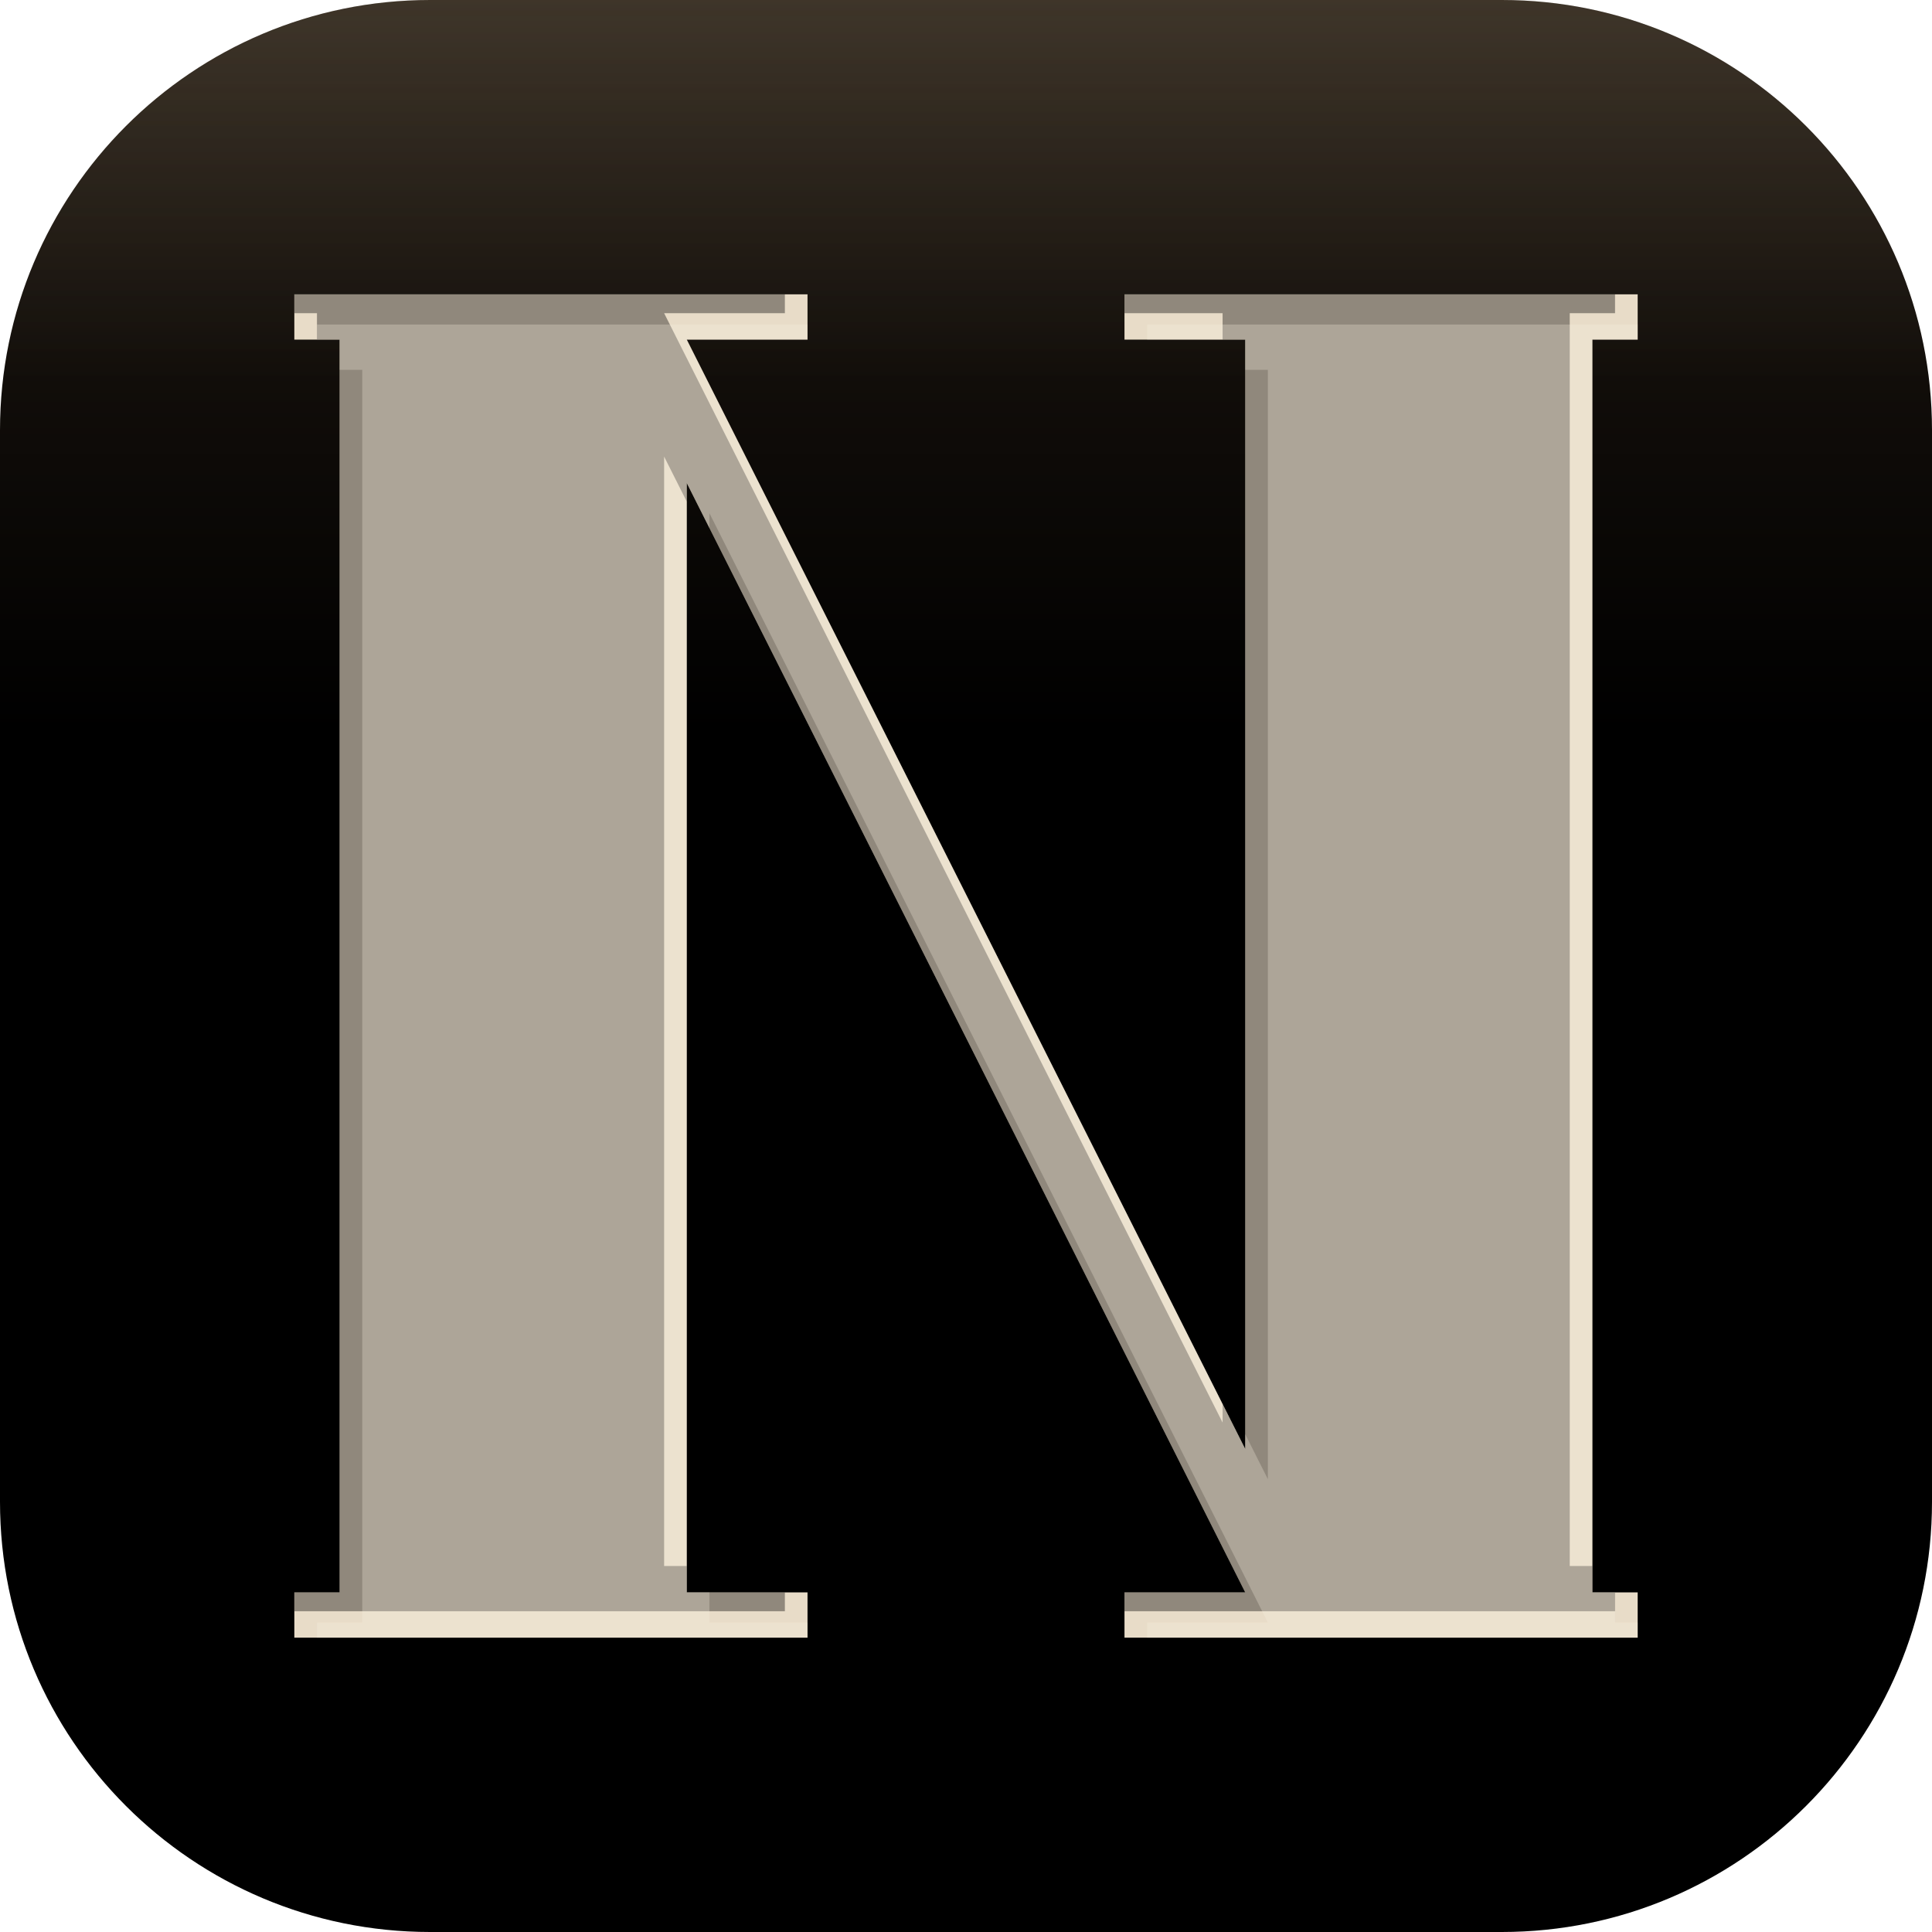
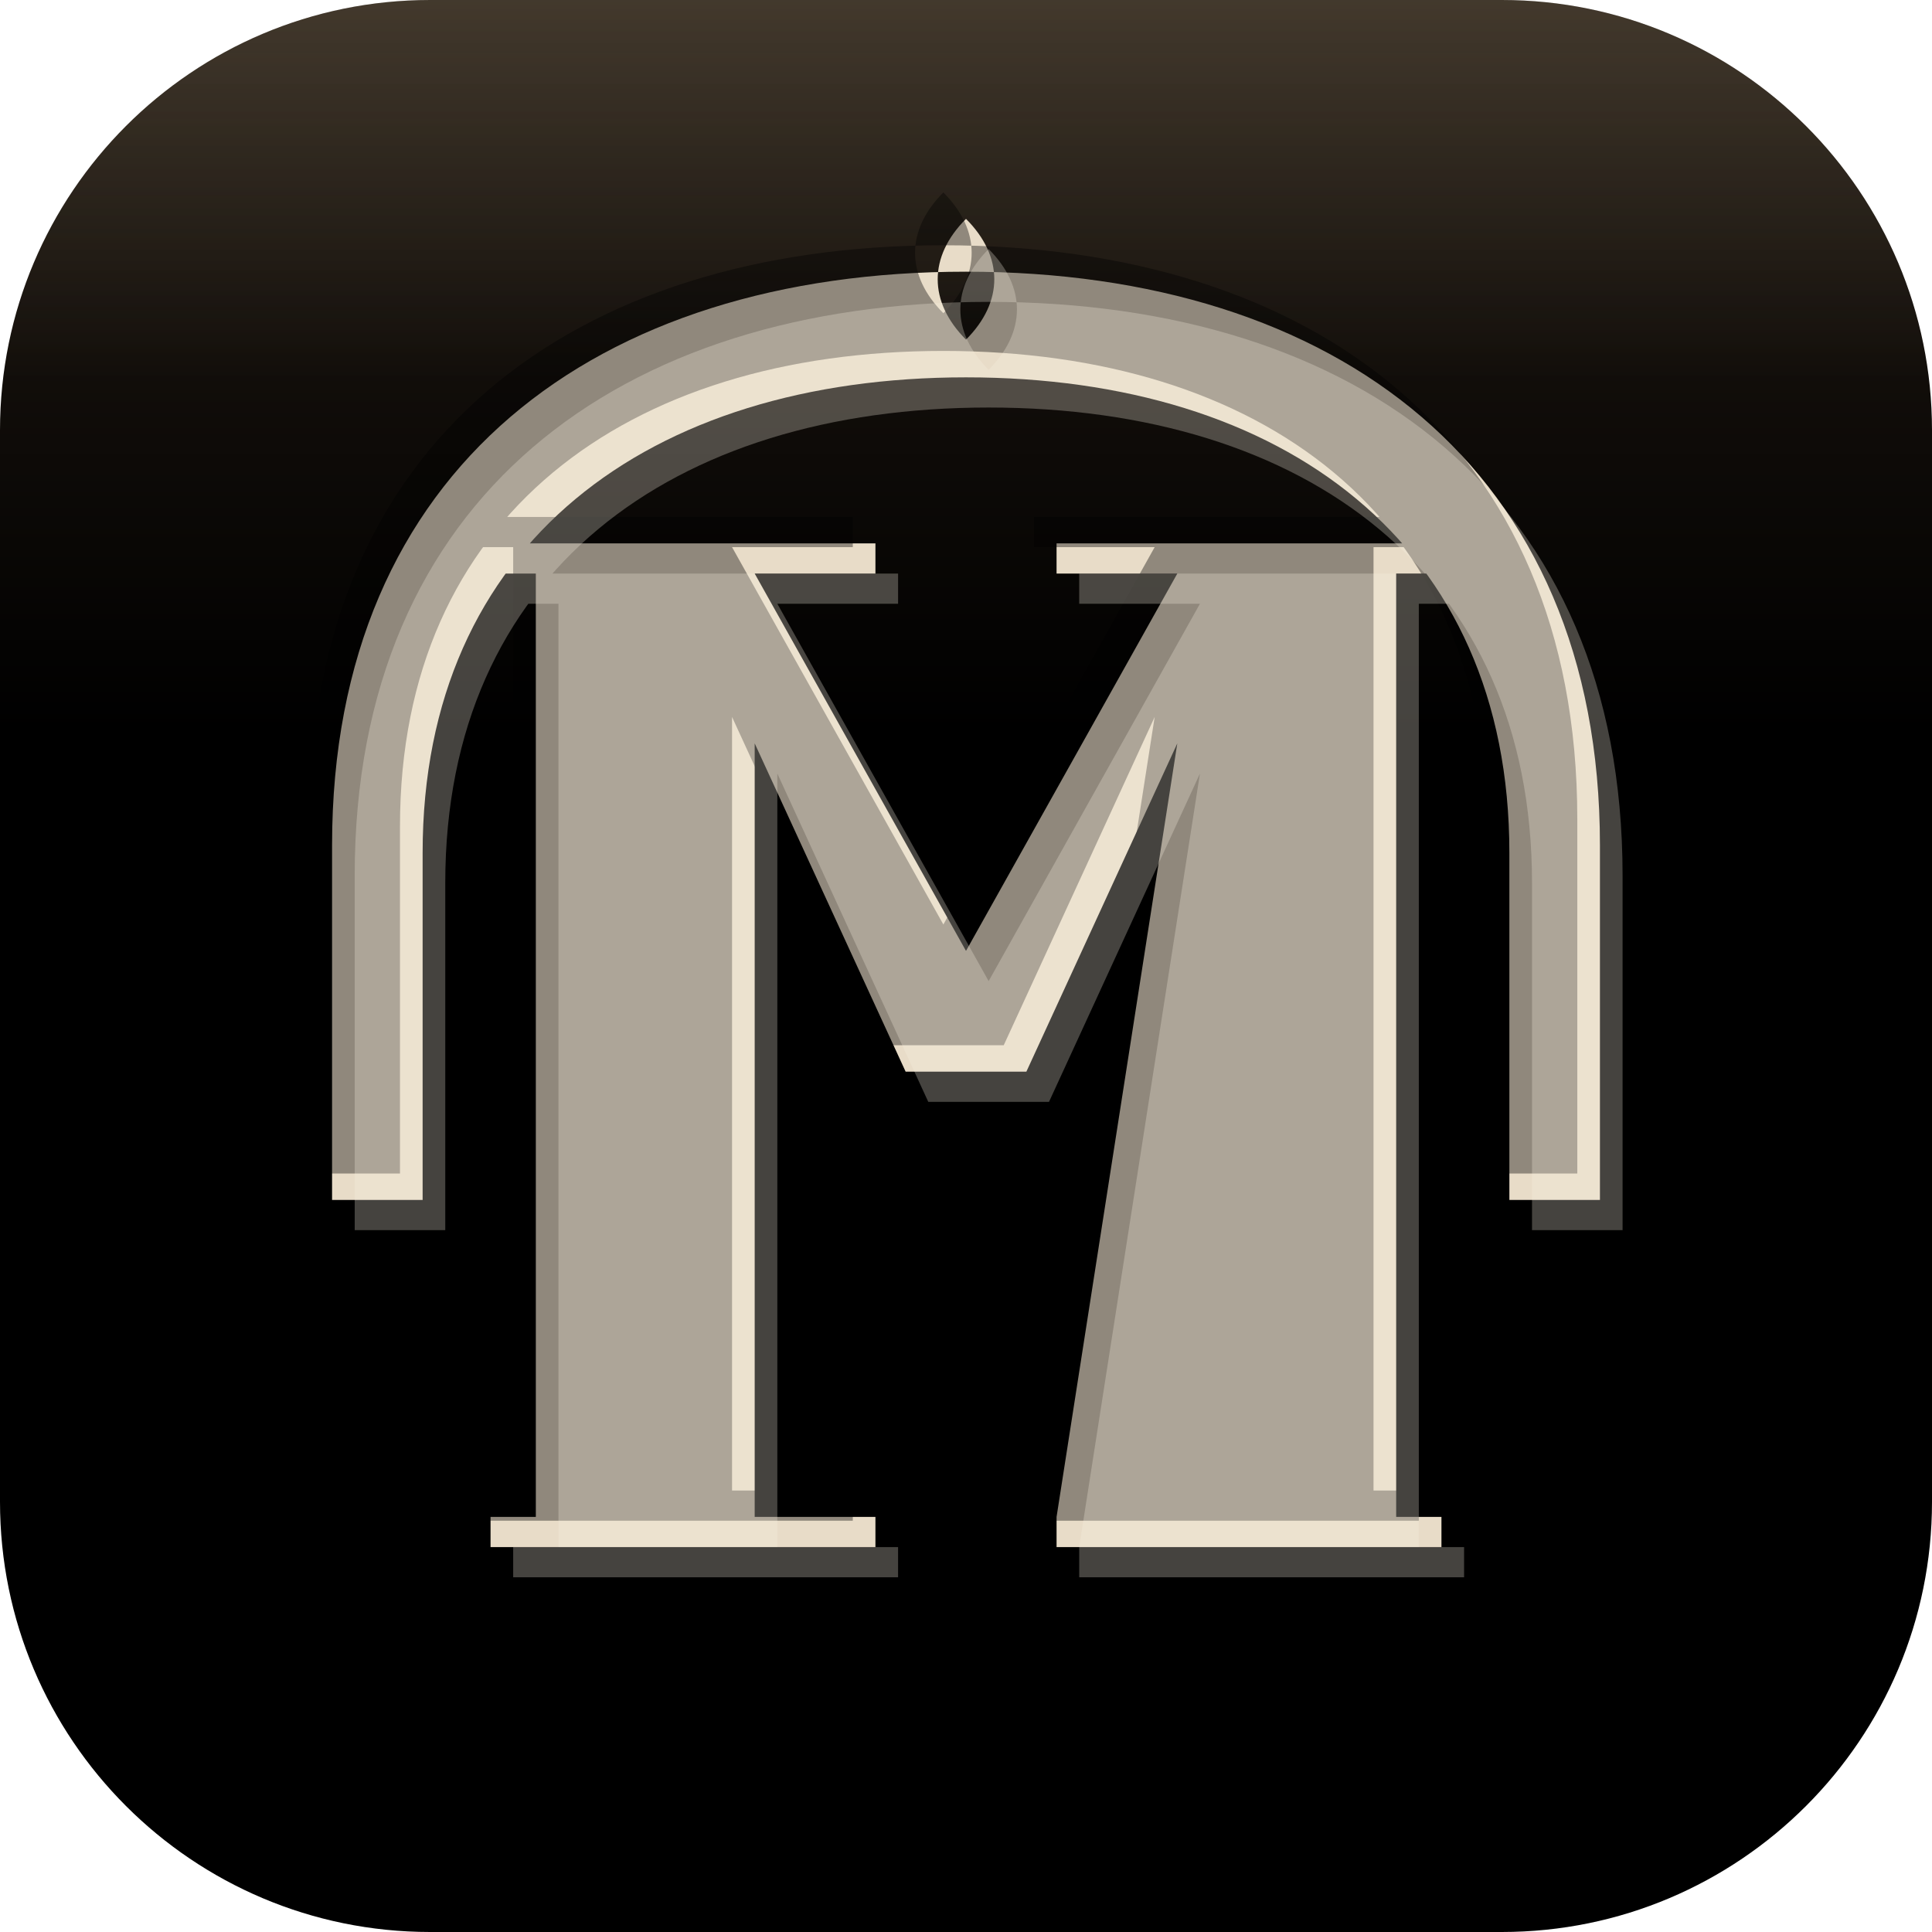
<svg xmlns="http://www.w3.org/2000/svg" viewBox="0 0 512 512" fill="none">
  <defs>
-     <linearGradient id="notaPlateShade" x1="0" y1="0" x2="0" y2="1">
+     <linearGradient id="madridPlateShade" x1="0" y1="0" x2="0" y2="1">
      <stop offset="0" stop-color="#241C14" />
      <stop offset="0.38" stop-color="#000000" />
      <stop offset="1" stop-color="#000000" />
    </linearGradient>
-     <linearGradient id="notaPlateSheen" x1="0" y1="0" x2="0" y2="1">
-       <stop offset="0" stop-color="#E8D4B0" stop-opacity="0.14" />
+     <linearGradient id="madridPlateShadeSheen" x1="0" y1="0" x2="0" y2="1">
+       <stop offset="0" stop-color="#E8D4B0" stop-opacity="0.16" />
      <stop offset="0.2" stop-color="#E8D4B0" stop-opacity="0" />
    </linearGradient>
-     <clipPath id="notaNClip">
-       <path d="M78 434 L78 422 L90 422 L90 90 L78 90 L78 78 L214 78 L214 90 L182 90 L330 384 L330 90 L298 90 L298 78 L434 78 L434 90 L422 90 L422 422 L434 422 L434 434 L298 434 L298 422 L330 422 L182 128 L182 422 L214 422 L214 434 Z" />
+     <clipPath id="madridMarkClip">
+       <path id="madridM" d="M130 410 L130 402 L142 402 L142 152 L130 152 L130 144 L232 144 L232 152 L200 152 L256 252 L312 152 L280 152 L280 144 L382 144 L382 152 L370 152 L370 402 L382 402 L382 410 L280 410 L280 402 L312 197 L272 284 L240 284 L200 197 L200 402 L232 402 L232 410 Z" />
+       <path id="madridArch" d="M88 318 L88 224 C88 124 158 72 256 72 C354 72 424 124 424 224 L424 318 L400 318 L400 226 C400 144 340 100 256 100 C172 100 112 144 112 226 L112 318 Z" />
+       <path id="madridArchFlourish" d="M256 58 C246 68 246 80 256 90 C266 80 266 68 256 58 Z" />
    </clipPath>
  </defs>
-   <rect id="notaPlate" width="512" height="512" rx="114" fill="url(#notaPlateShade)" />
-   <rect id="notaPlateSheen" width="512" height="512" rx="114" fill="url(#notaPlateSheen)" />
-   <g clip-path="url(#notaNClip)">
-     <path id="notaN" d="M78 434 L78 422 L90 422 L90 90 L78 90 L78 78 L214 78 L214 90 L182 90 L330 384 L330 90 L298 90 L298 78 L434 78 L434 90 L422 90 L422 422 L434 422 L434 434 L298 434 L298 422 L330 422 L182 128 L182 422 L214 422 L214 434 Z" fill="#E8DCC8" />
-     <path id="notaNShadow" d="M78 434 L78 422 L90 422 L90 90 L78 90 L78 78 L214 78 L214 90 L182 90 L330 384 L330 90 L298 90 L298 78 L434 78 L434 90 L422 90 L422 422 L434 422 L434 434 L298 434 L298 422 L330 422 L182 128 L182 422 L214 422 L214 434 Z" fill="#000000" fill-opacity="0.38" transform="translate(-6 -7)" />
-     <path id="notaNHighlight" d="M78 434 L78 422 L90 422 L90 90 L78 90 L78 78 L214 78 L214 90 L182 90 L330 384 L330 90 L298 90 L298 78 L434 78 L434 90 L422 90 L422 422 L434 422 L434 434 L298 434 L298 422 L330 422 L182 128 L182 422 L214 422 L214 434 Z" fill="#F7EFE2" fill-opacity="0.28" transform="translate(6 8)" />
+   <rect id="madridPlate" width="512" height="512" rx="114" fill="url(#madridPlateShade)" />
+   <rect id="madridPlateSheen" width="512" height="512" rx="114" fill="url(#madridPlateShadeSheen)" />
+   <g id="madridMark" fill="#E8DCC8" clip-path="url(#madridMarkClip)">
+     <rect width="512" height="512" />
+   </g>
+   <g id="madridMarkShadow" fill="#000000" fill-opacity="0.38" clip-path="url(#madridMarkClip)" transform="translate(-6 -7)">
+     <rect width="512" height="512" />
+   </g>
+   <g id="madridMarkHighlight" fill="#F7EFE2" fill-opacity="0.28" clip-path="url(#madridMarkClip)" transform="translate(6 8)">
+     <rect width="512" height="512" />
  </g>
</svg>
